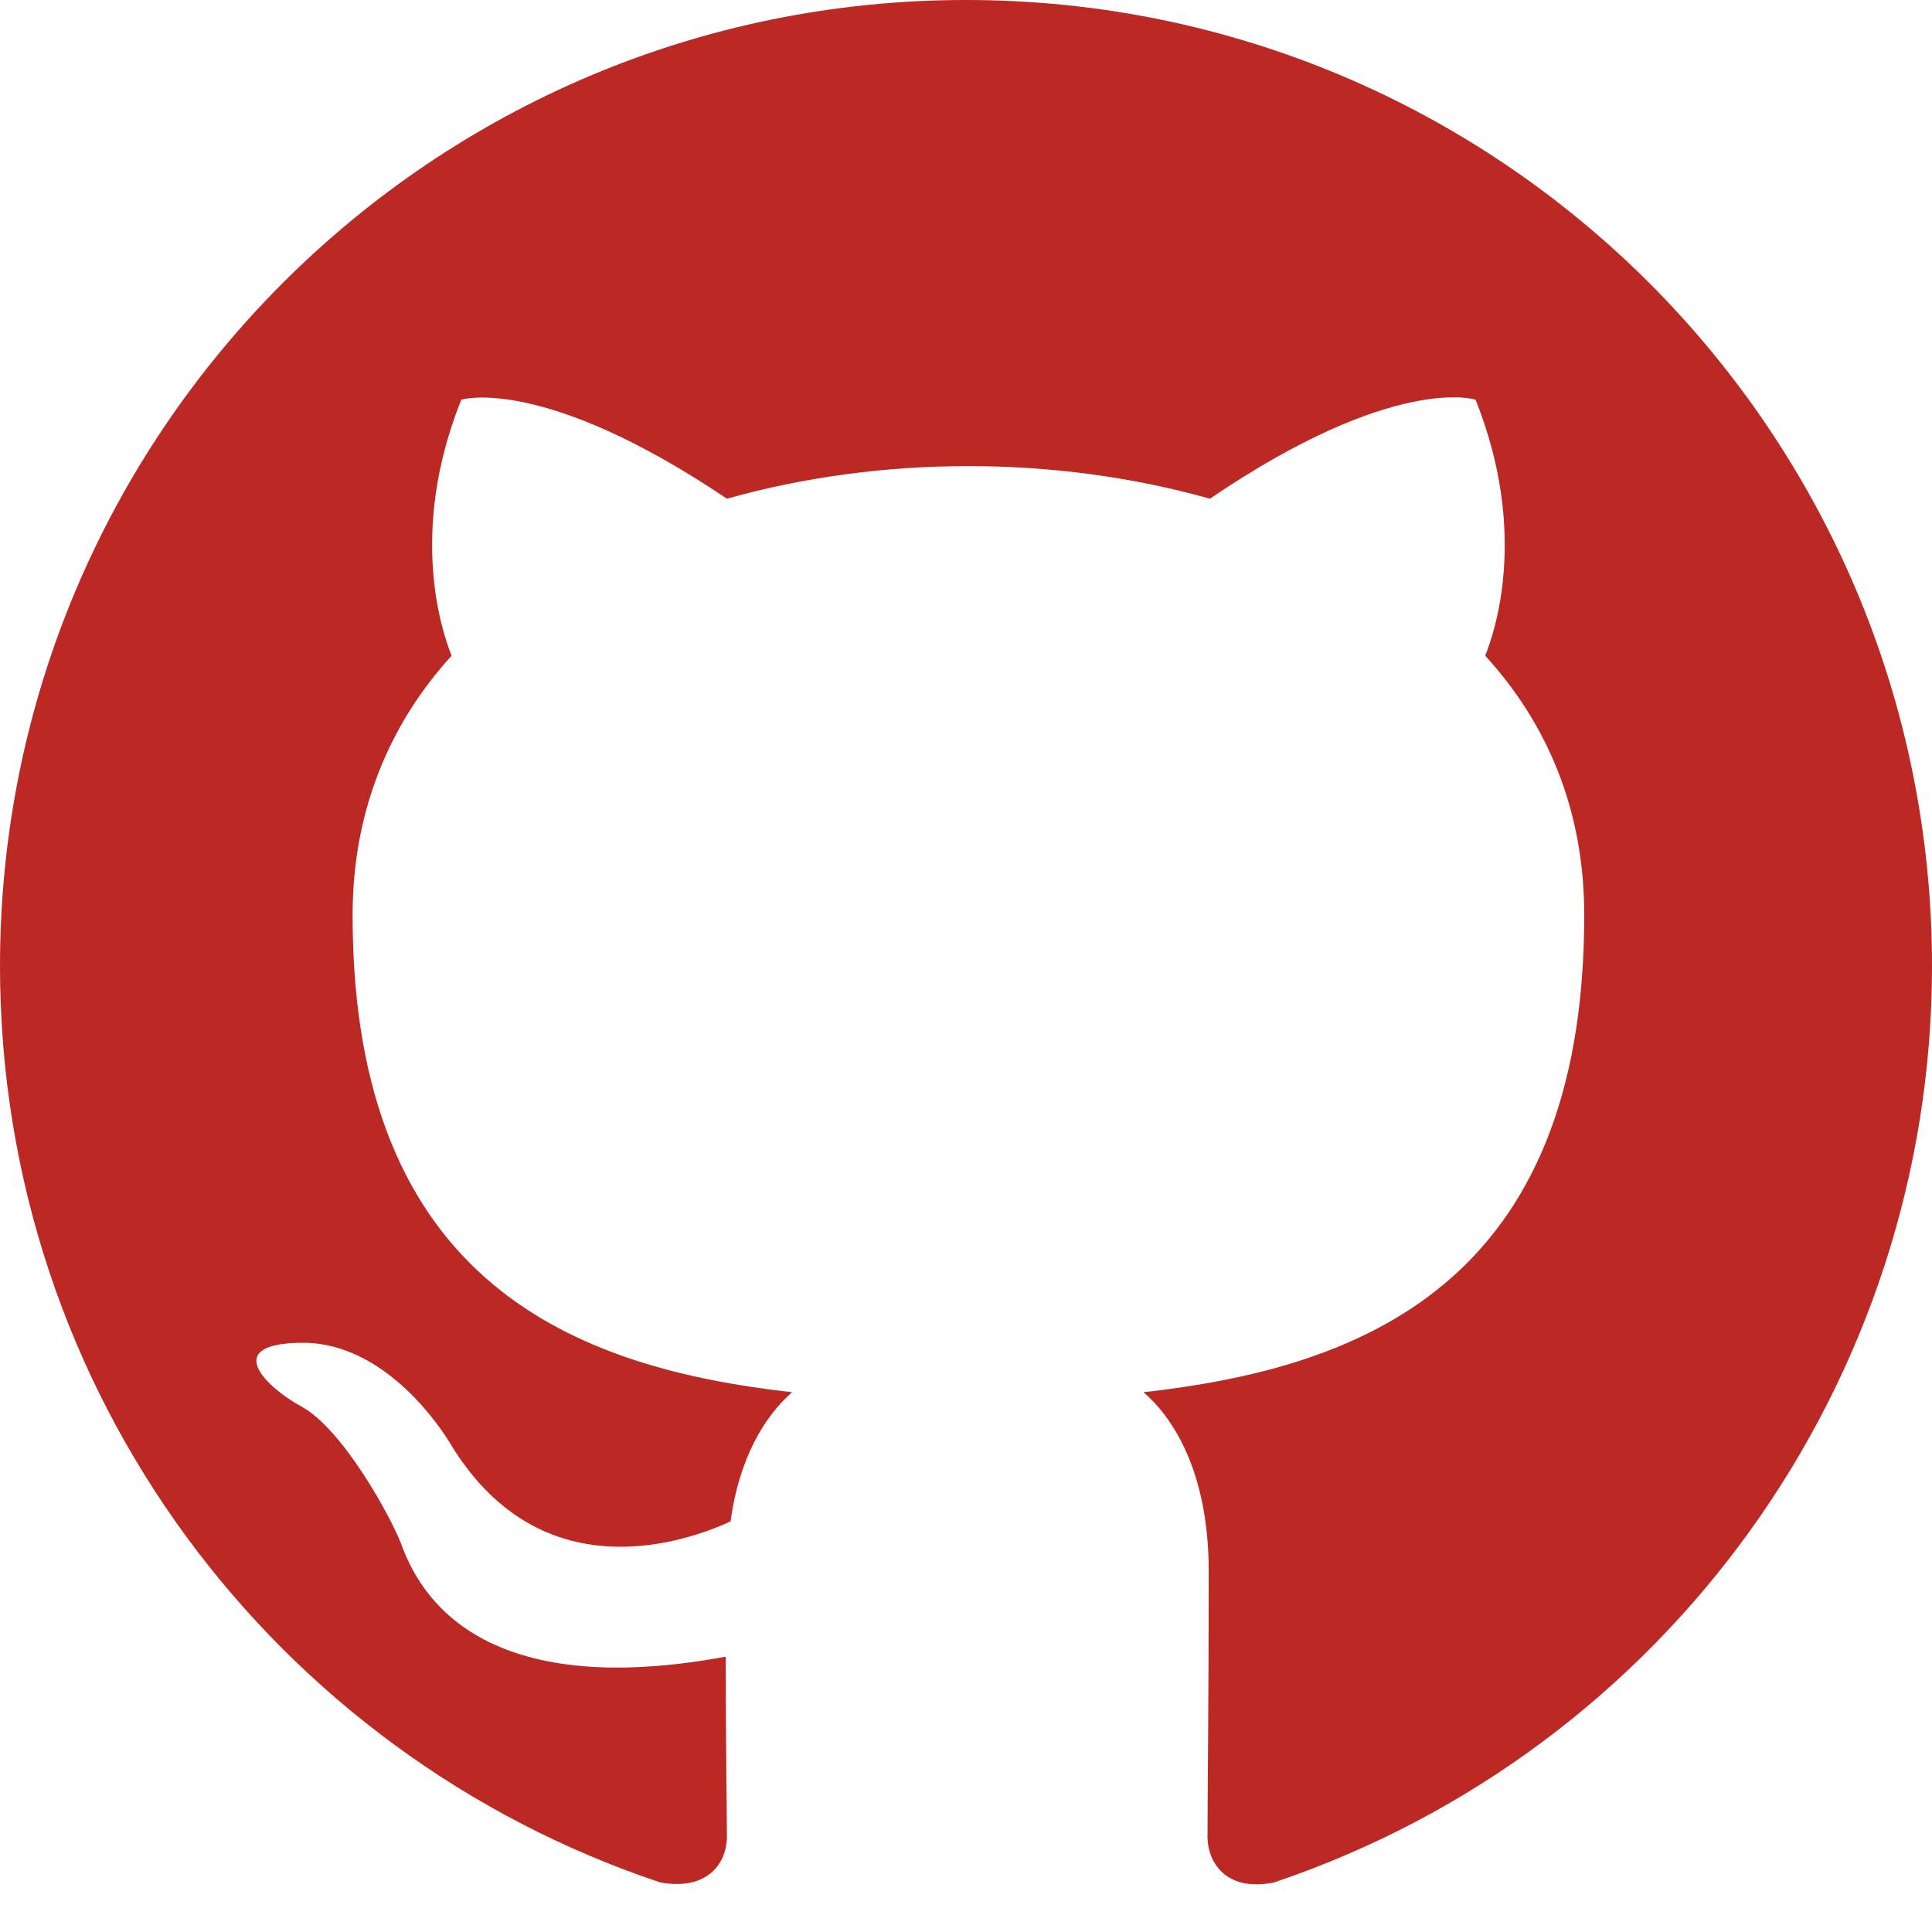
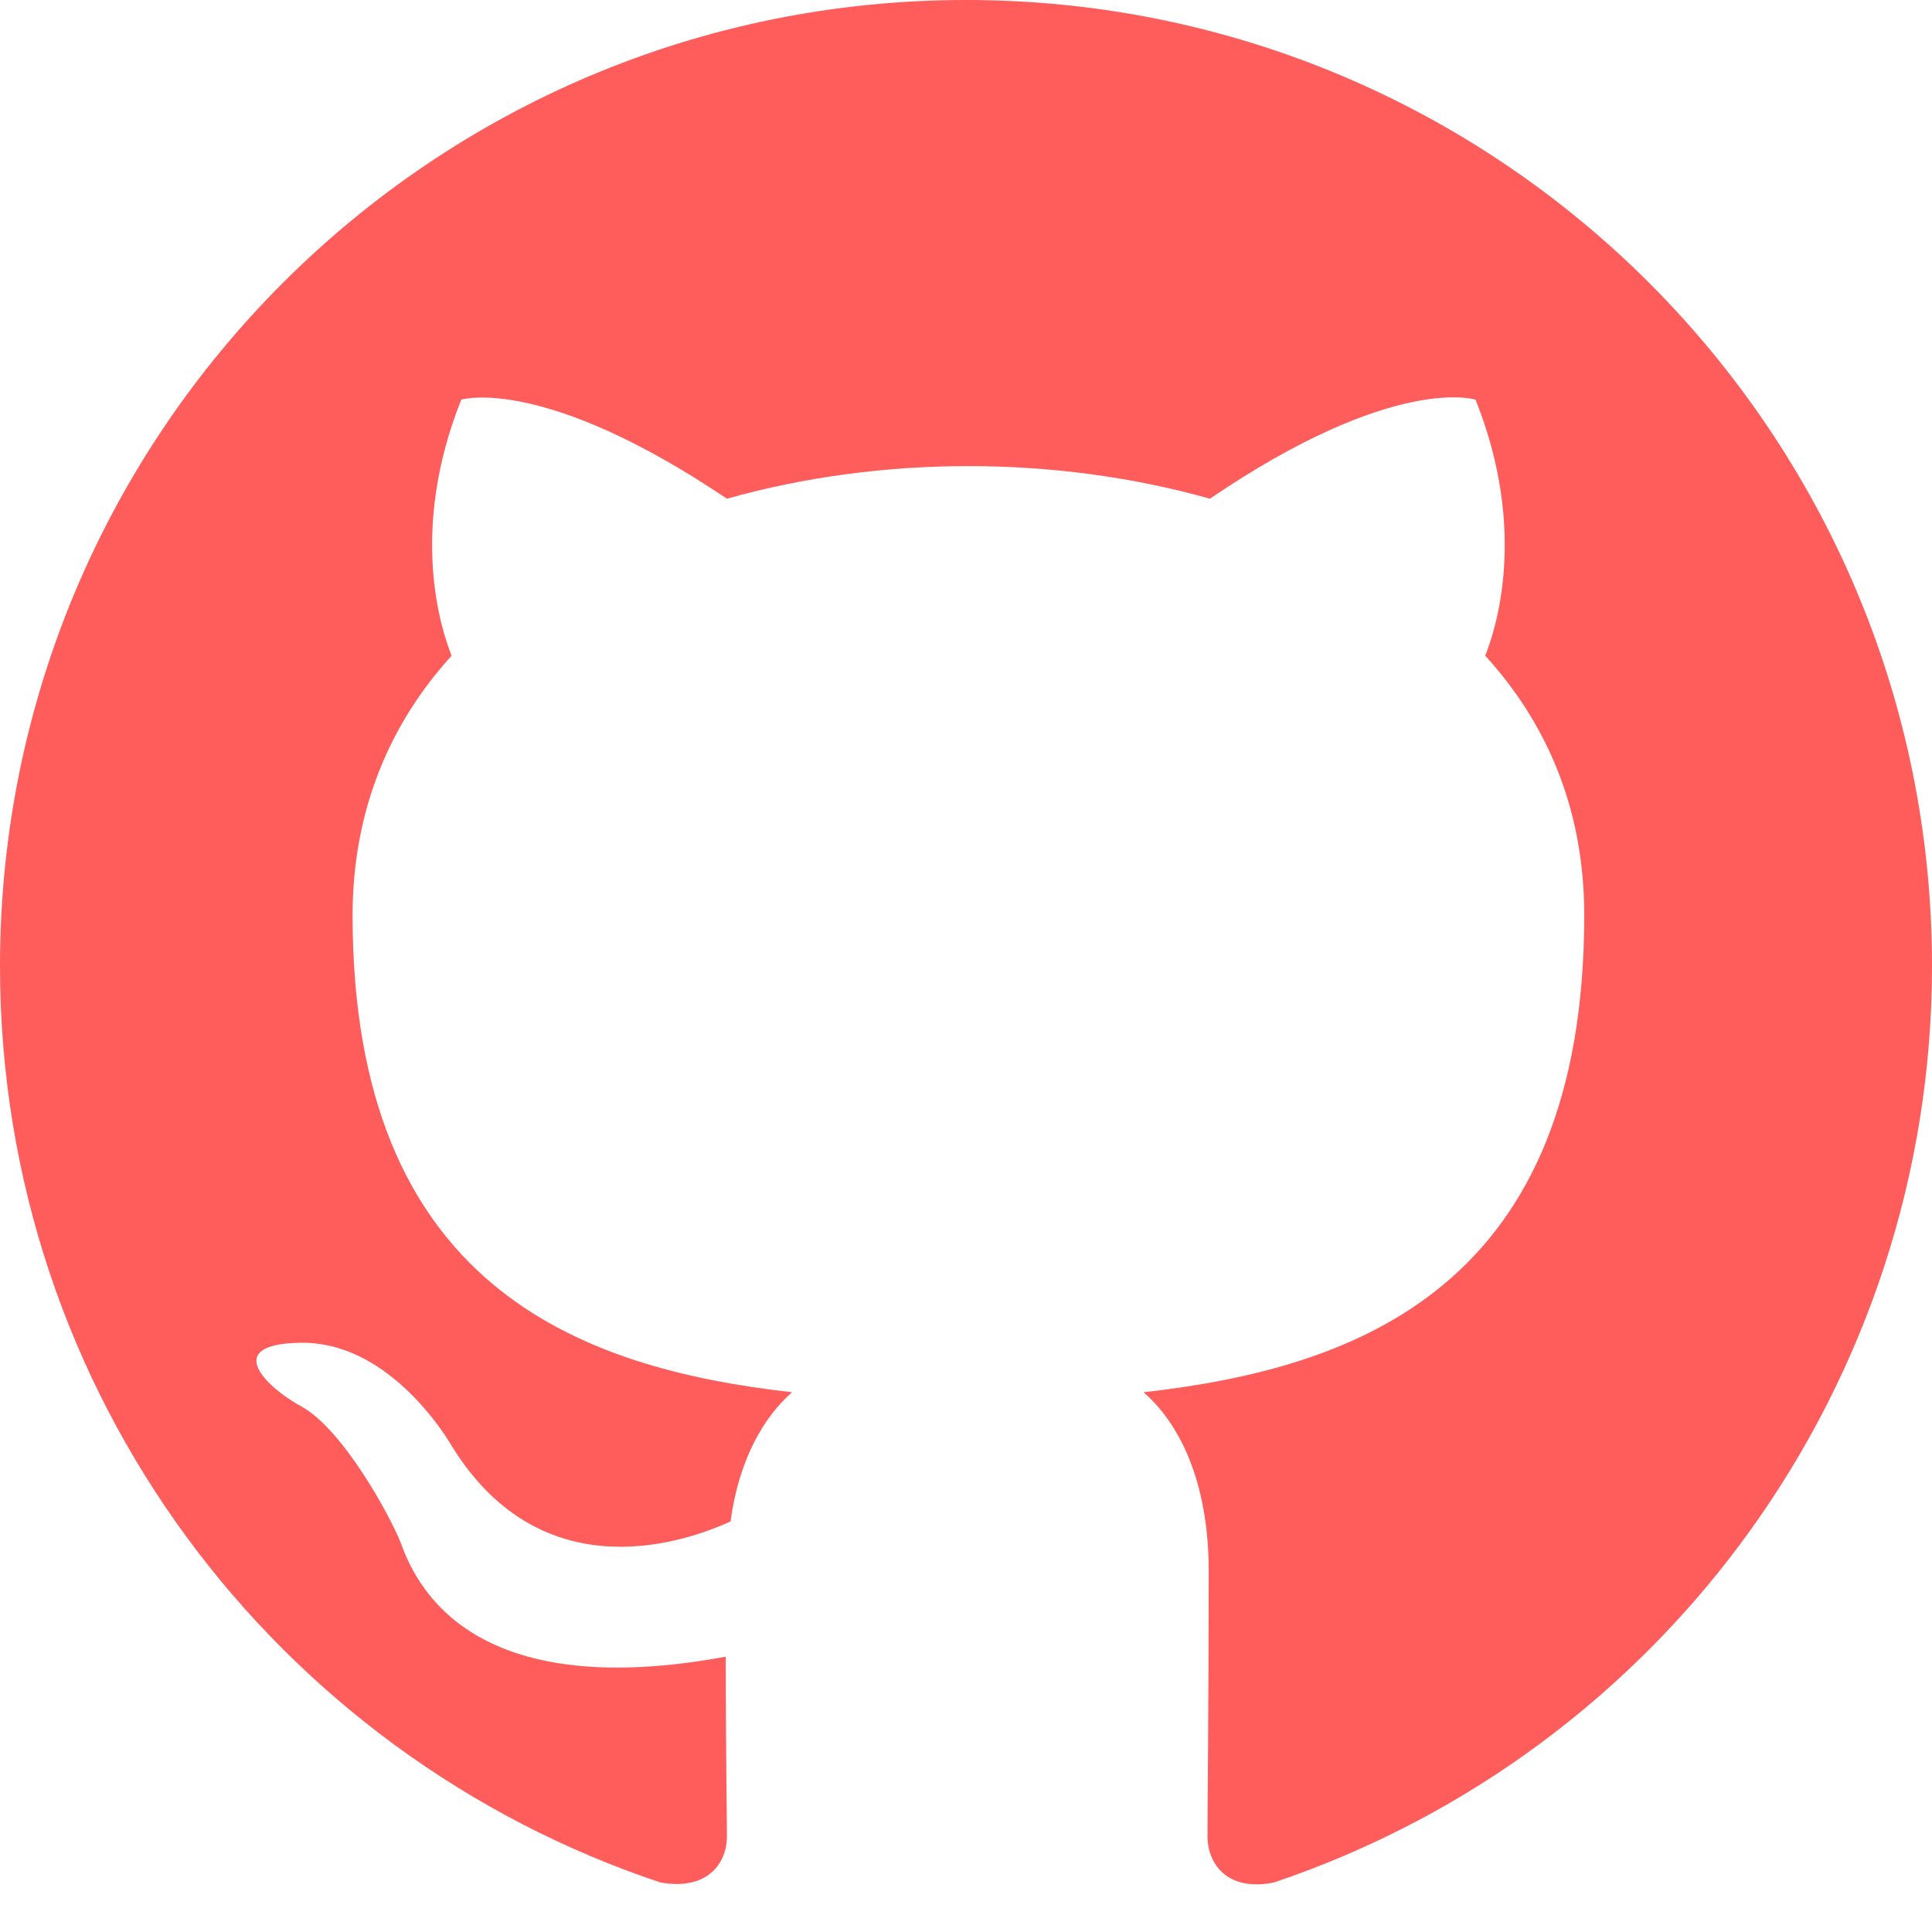
- <svg xmlns="http://www.w3.org/2000/svg" width="16" height="16" fill="#bc2824" class="bi bi-github" viewBox="0 0 16 16">
+ <svg xmlns="http://www.w3.org/2000/svg" width="16" height="16" fill="#FF5C5C" class="bi bi-github" viewBox="0 0 16 16">
  <path d="M8 0C3.58 0 0 3.58 0 8c0 3.54 2.29 6.53 5.47 7.59.4.07.55-.17.55-.38 0-.19-.01-.82-.01-1.49-2.01.37-2.53-.49-2.69-.94-.09-.23-.48-.94-.82-1.13-.28-.15-.68-.52-.01-.53.63-.01 1.08.58 1.23.82.72 1.21 1.87.87 2.33.66.07-.52.28-.87.51-1.07-1.78-.2-3.64-.89-3.64-3.95 0-.87.31-1.59.82-2.15-.08-.2-.36-1.02.08-2.12 0 0 .67-.21 2.2.82.64-.18 1.32-.27 2-.27s1.36.09 2 .27c1.53-1.04 2.2-.82 2.2-.82.44 1.1.16 1.92.08 2.12.51.56.82 1.27.82 2.15 0 3.07-1.87 3.75-3.65 3.95.29.25.54.73.54 1.48 0 1.07-.01 1.93-.01 2.2 0 .21.15.46.55.38A8.01 8.01 0 0 0 16 8c0-4.42-3.58-8-8-8" />
</svg>
